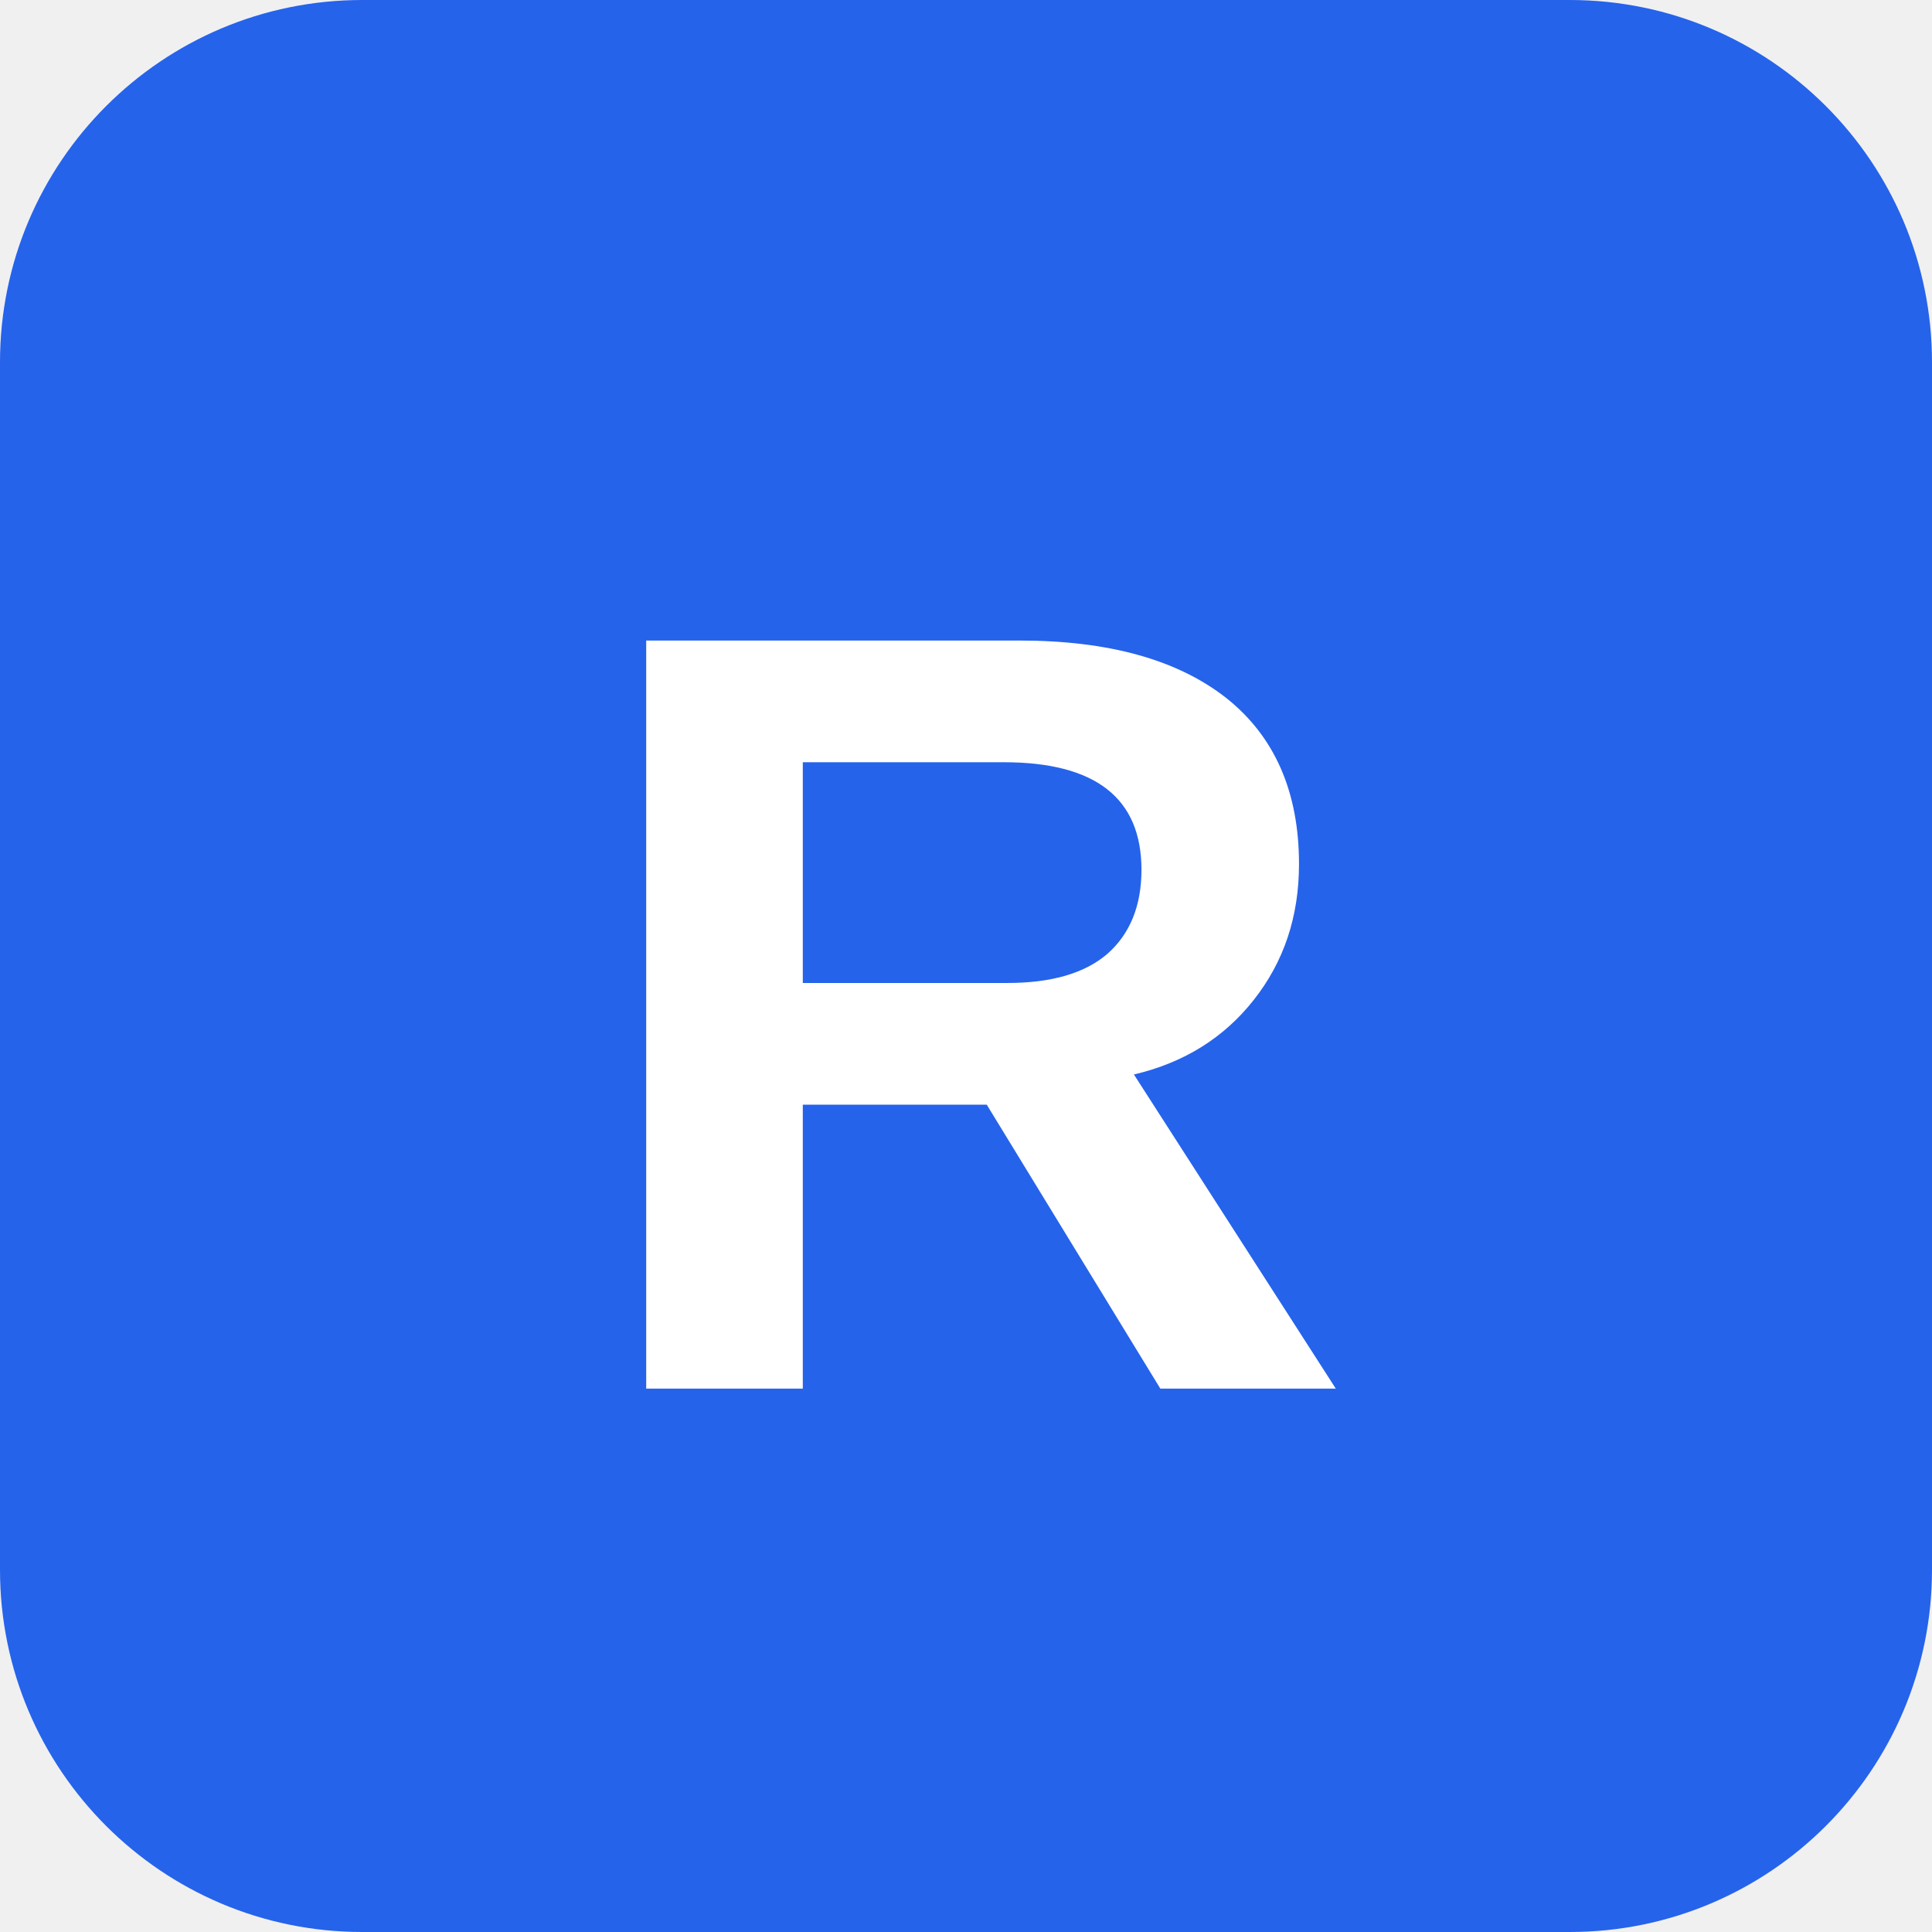
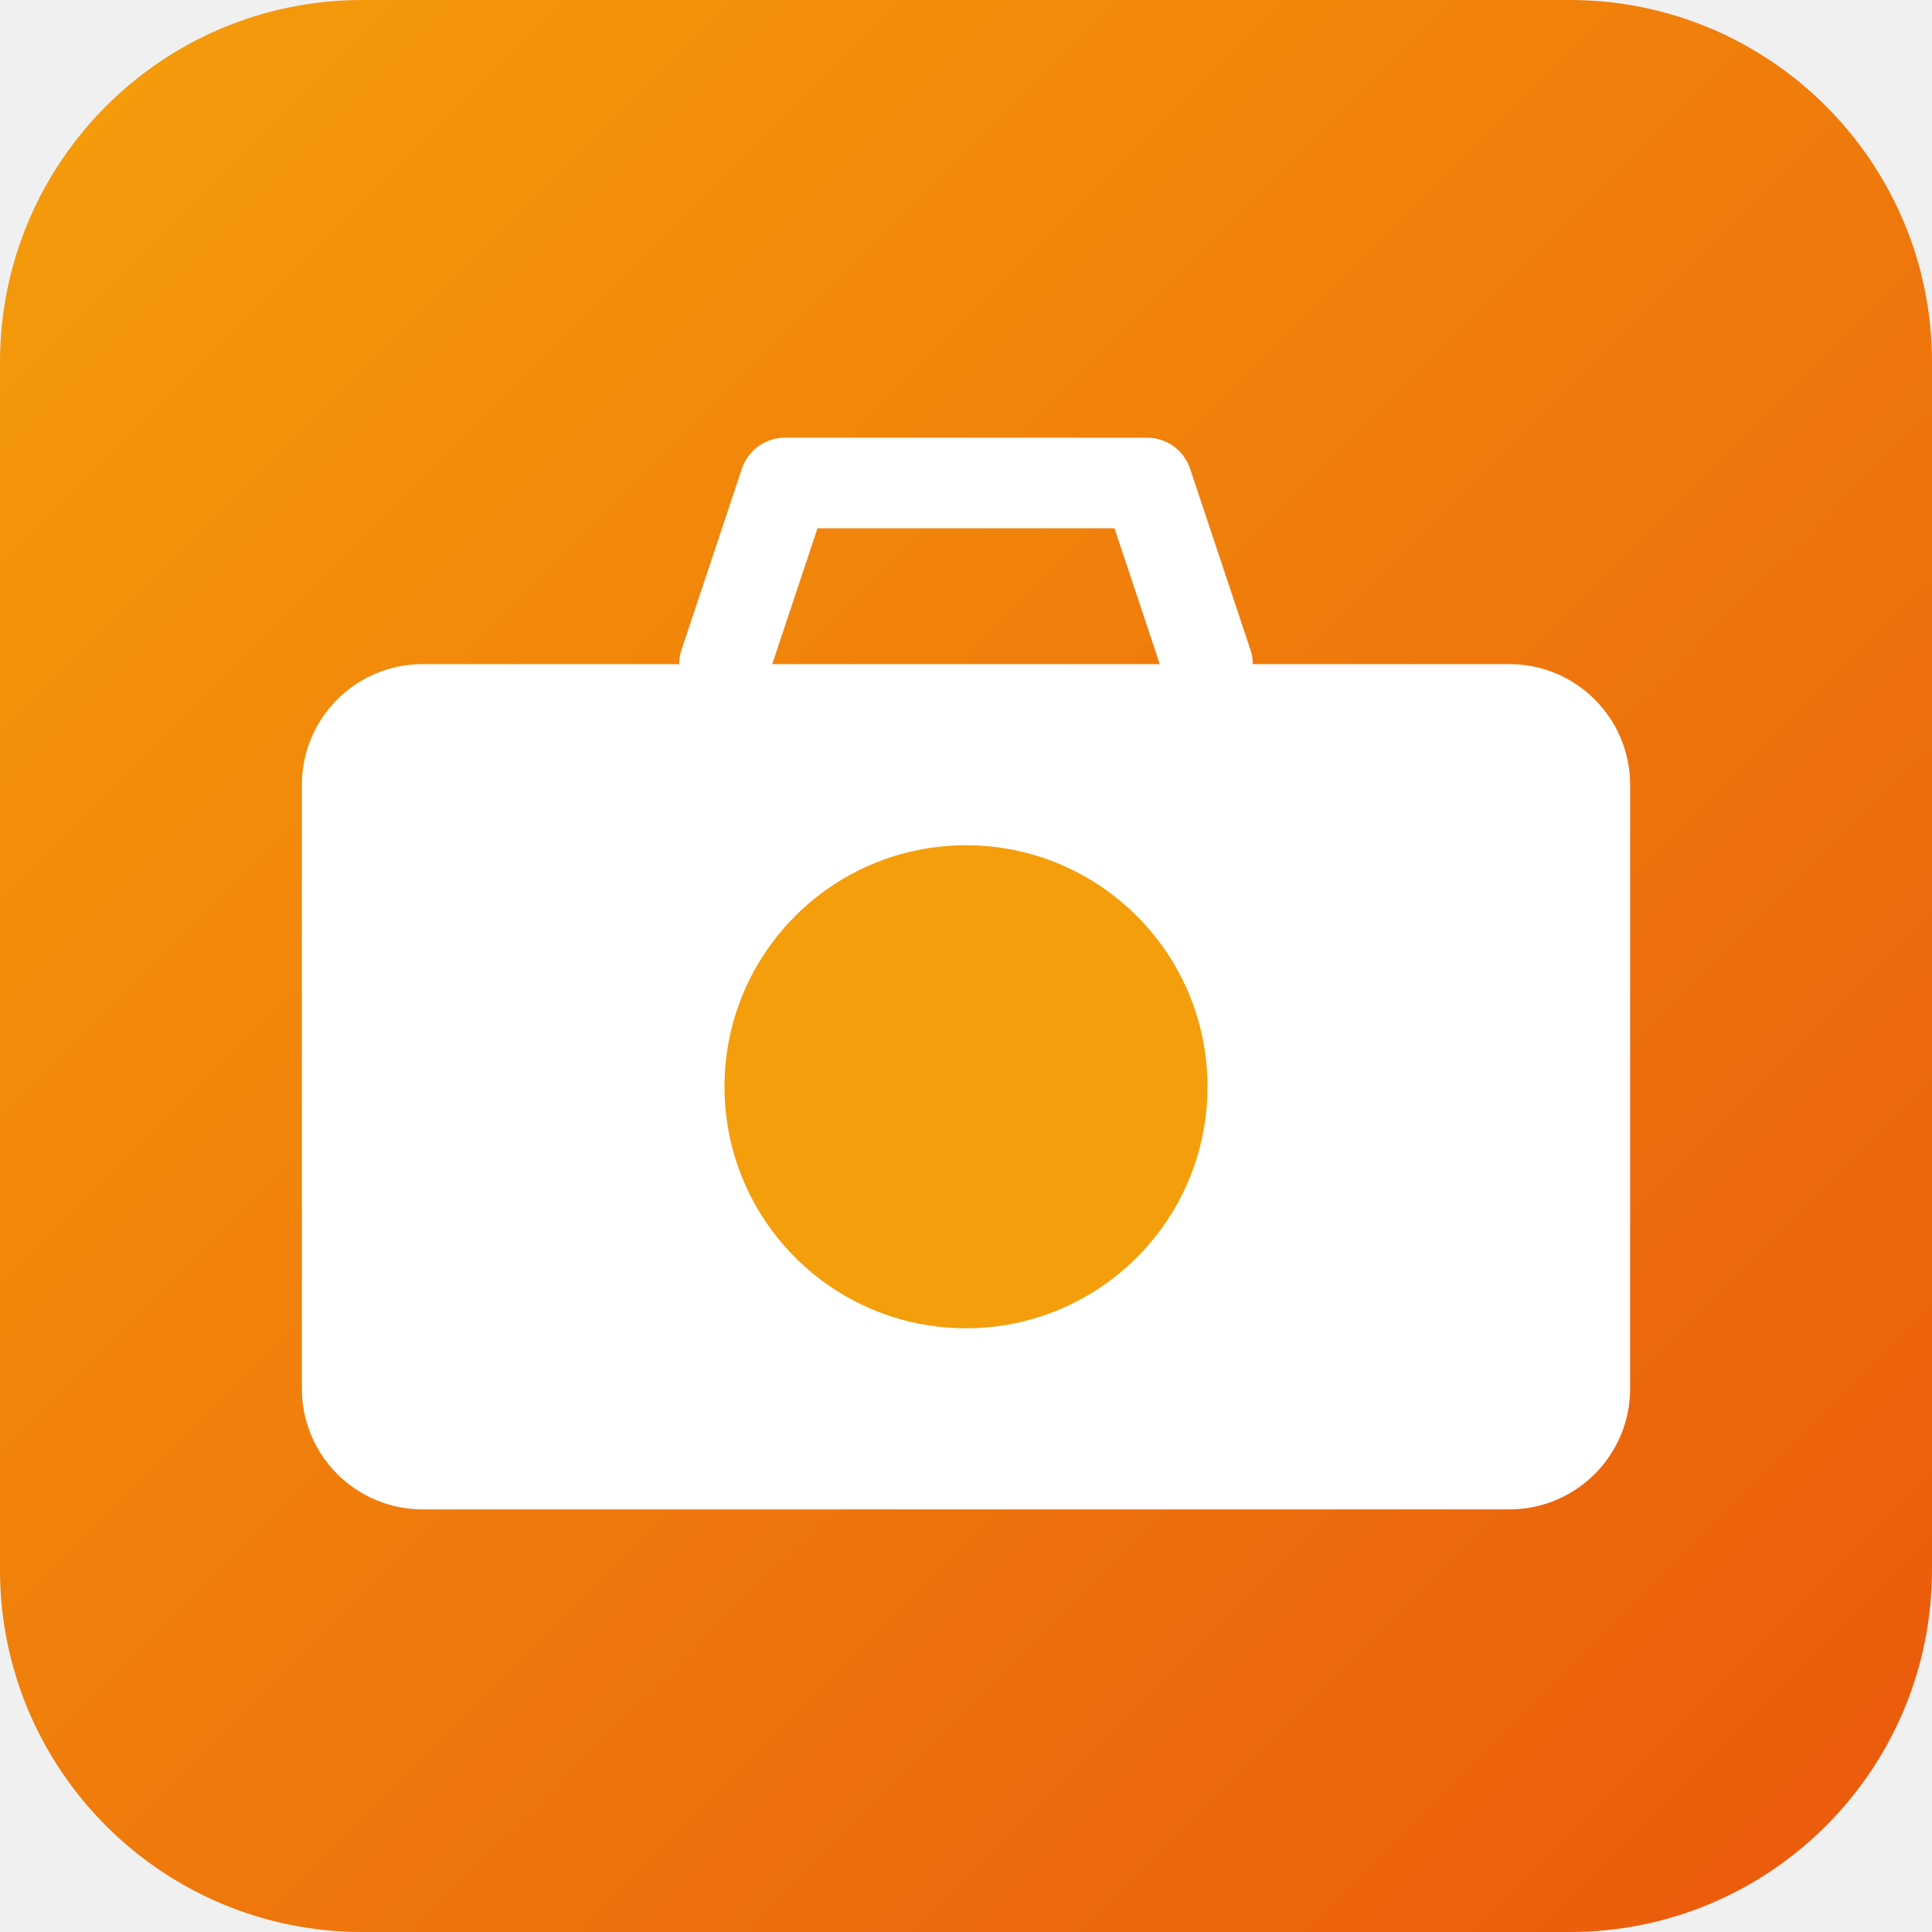
<svg xmlns="http://www.w3.org/2000/svg" viewBox="0 0 32 32">
-   <rect width="32" height="32" rx="6" fill="#2563EB" />
-   <text x="16" y="23" text-anchor="middle" fill="white" font-family="Arial, sans-serif" font-size="18" font-weight="bold">R</text>
+   <defs>
+     <linearGradient id="orangeGradient" x1="0%" y1="0%" x2="100%" y2="100%">
+       <stop offset="0%" style="stop-color:#f59e0b" />
+       <stop offset="100%" style="stop-color:#ea580c" />
+     </linearGradient>
+   </defs>
+   <rect width="32" height="32" rx="6" fill="url(#orangeGradient)" />
+   <g fill="white" transform="translate(5, 7)">
+     <rect x="0" y="4" width="22" height="14" rx="2" />
+     <circle cx="11" cy="11" r="4" fill="#f59e0b" />
+     <rect x="17" y="6" width="3" height="2" rx="0.5" />
+     <path d="M7 4 L8 1 L14 1 L15 4" stroke="white" stroke-width="1.5" fill="none" stroke-linecap="round" stroke-linejoin="round" />
+   </g>
</svg>
